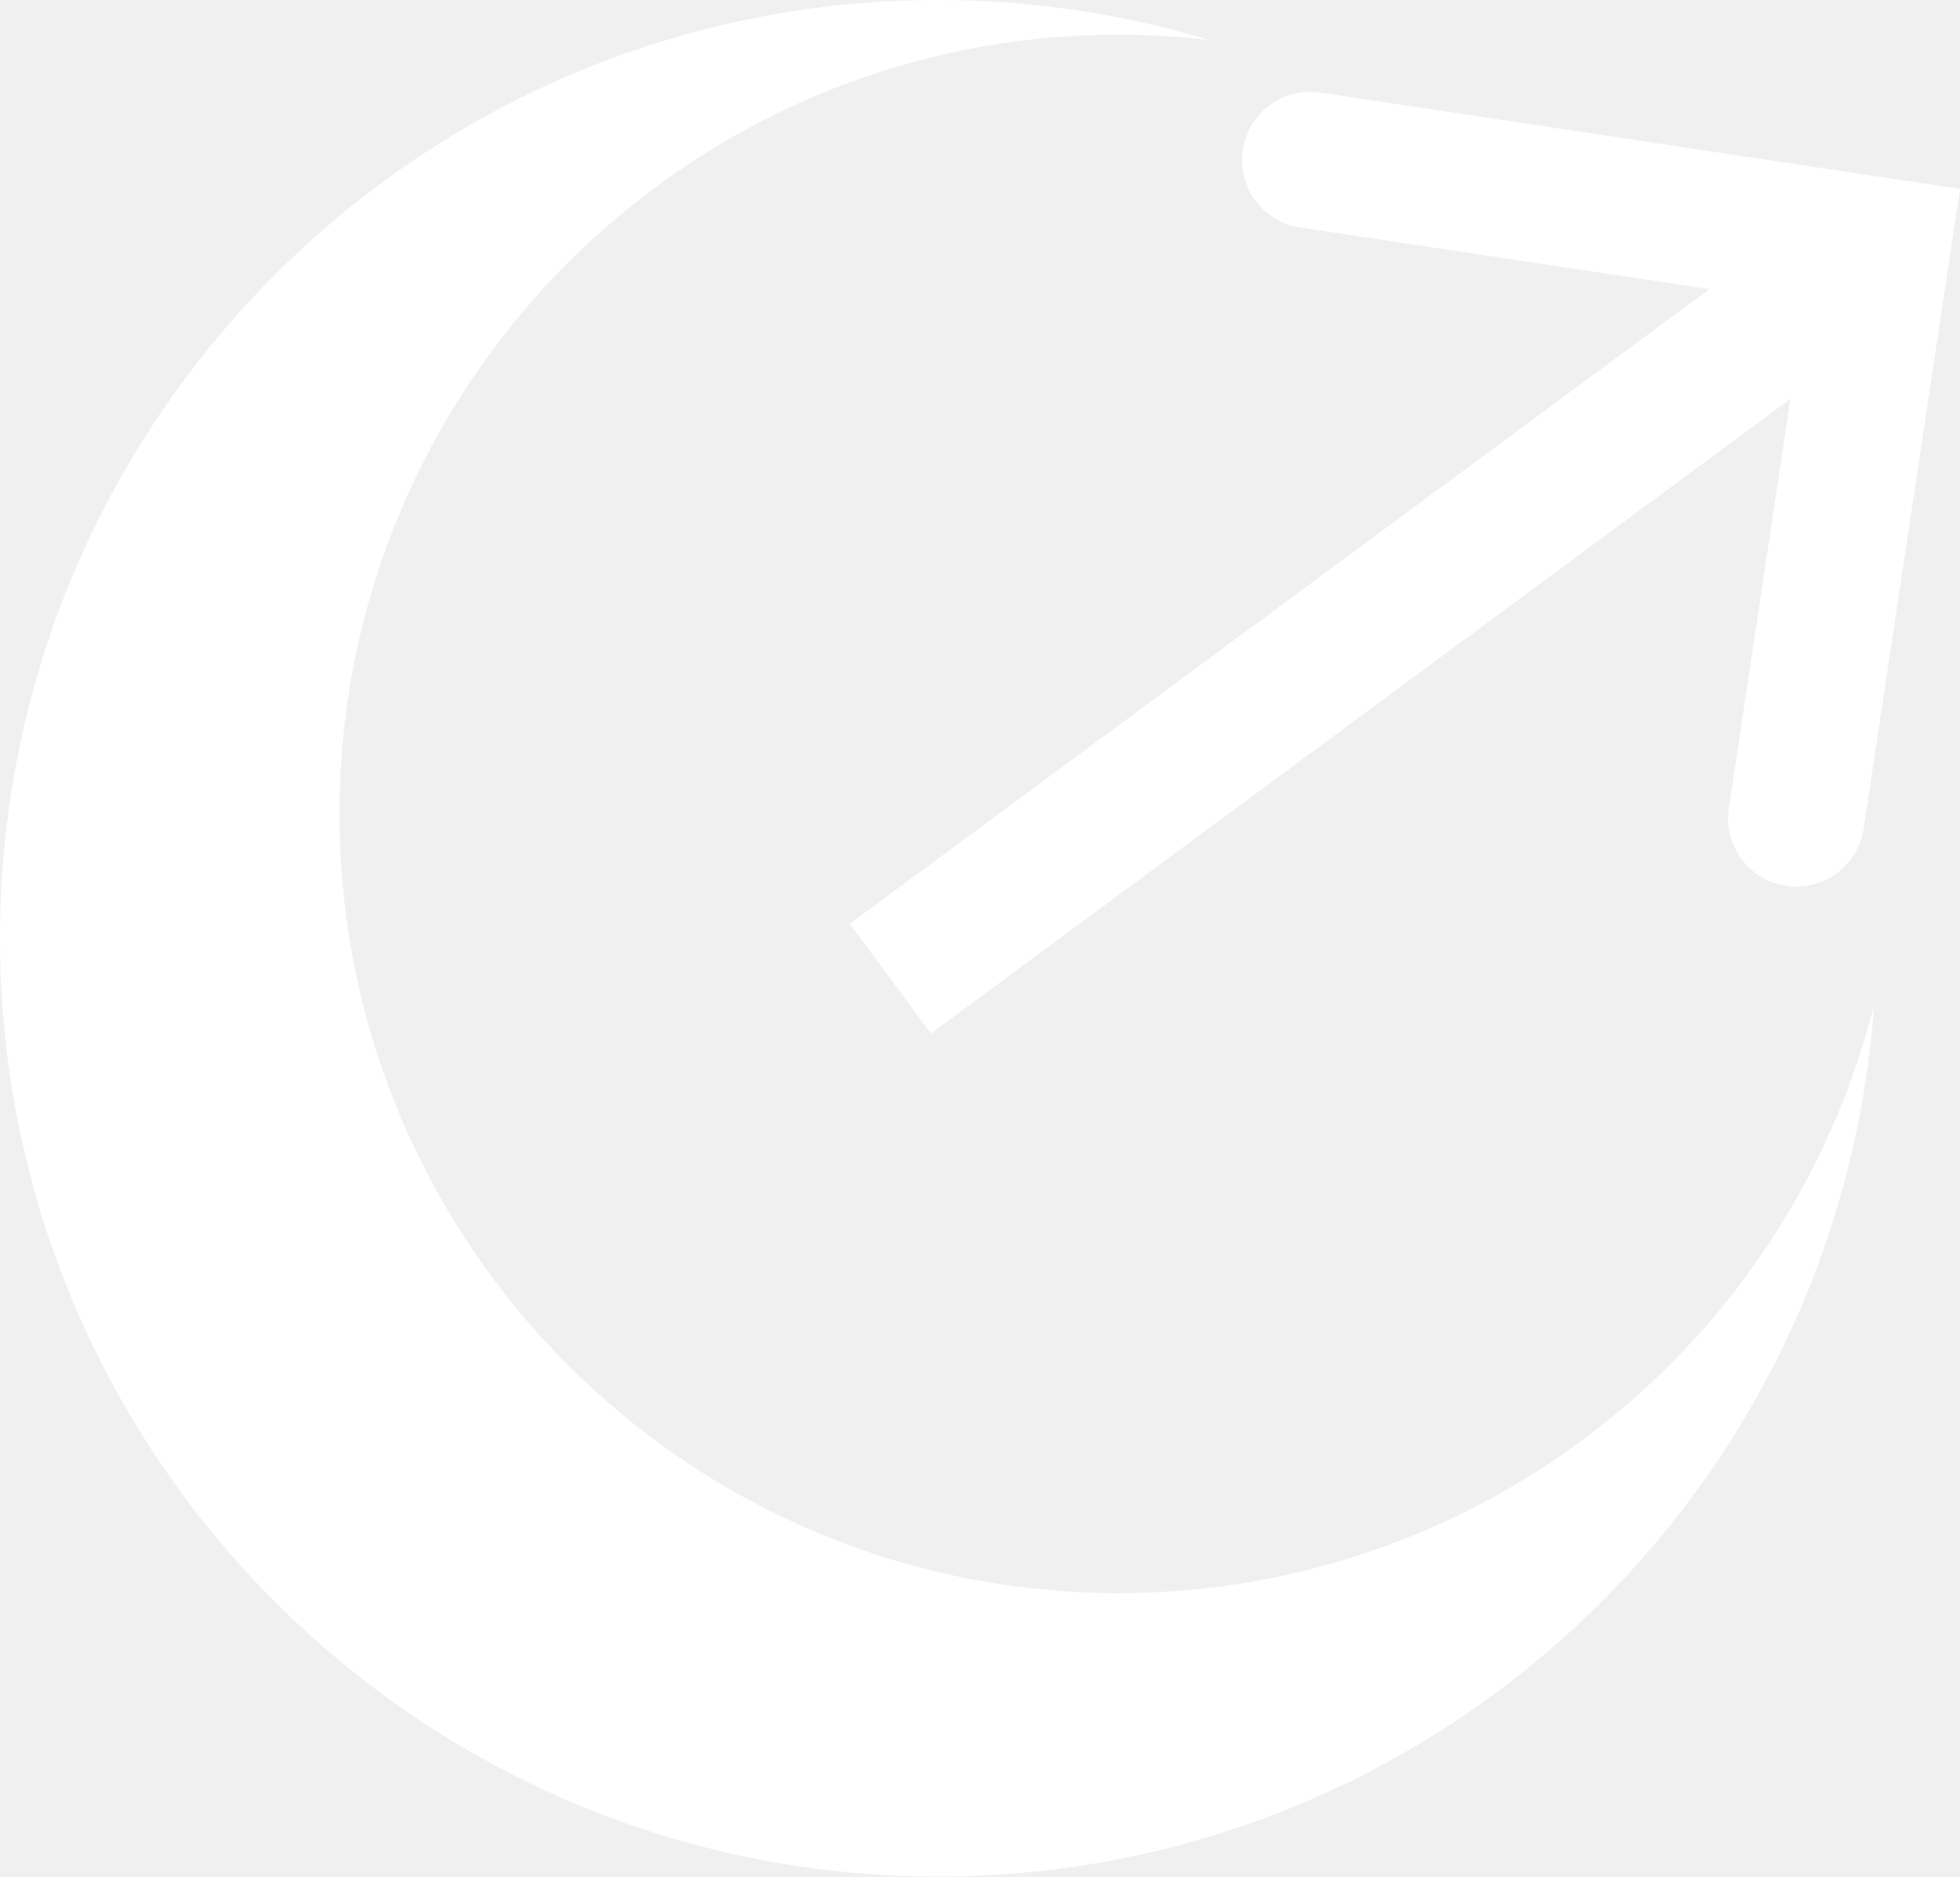
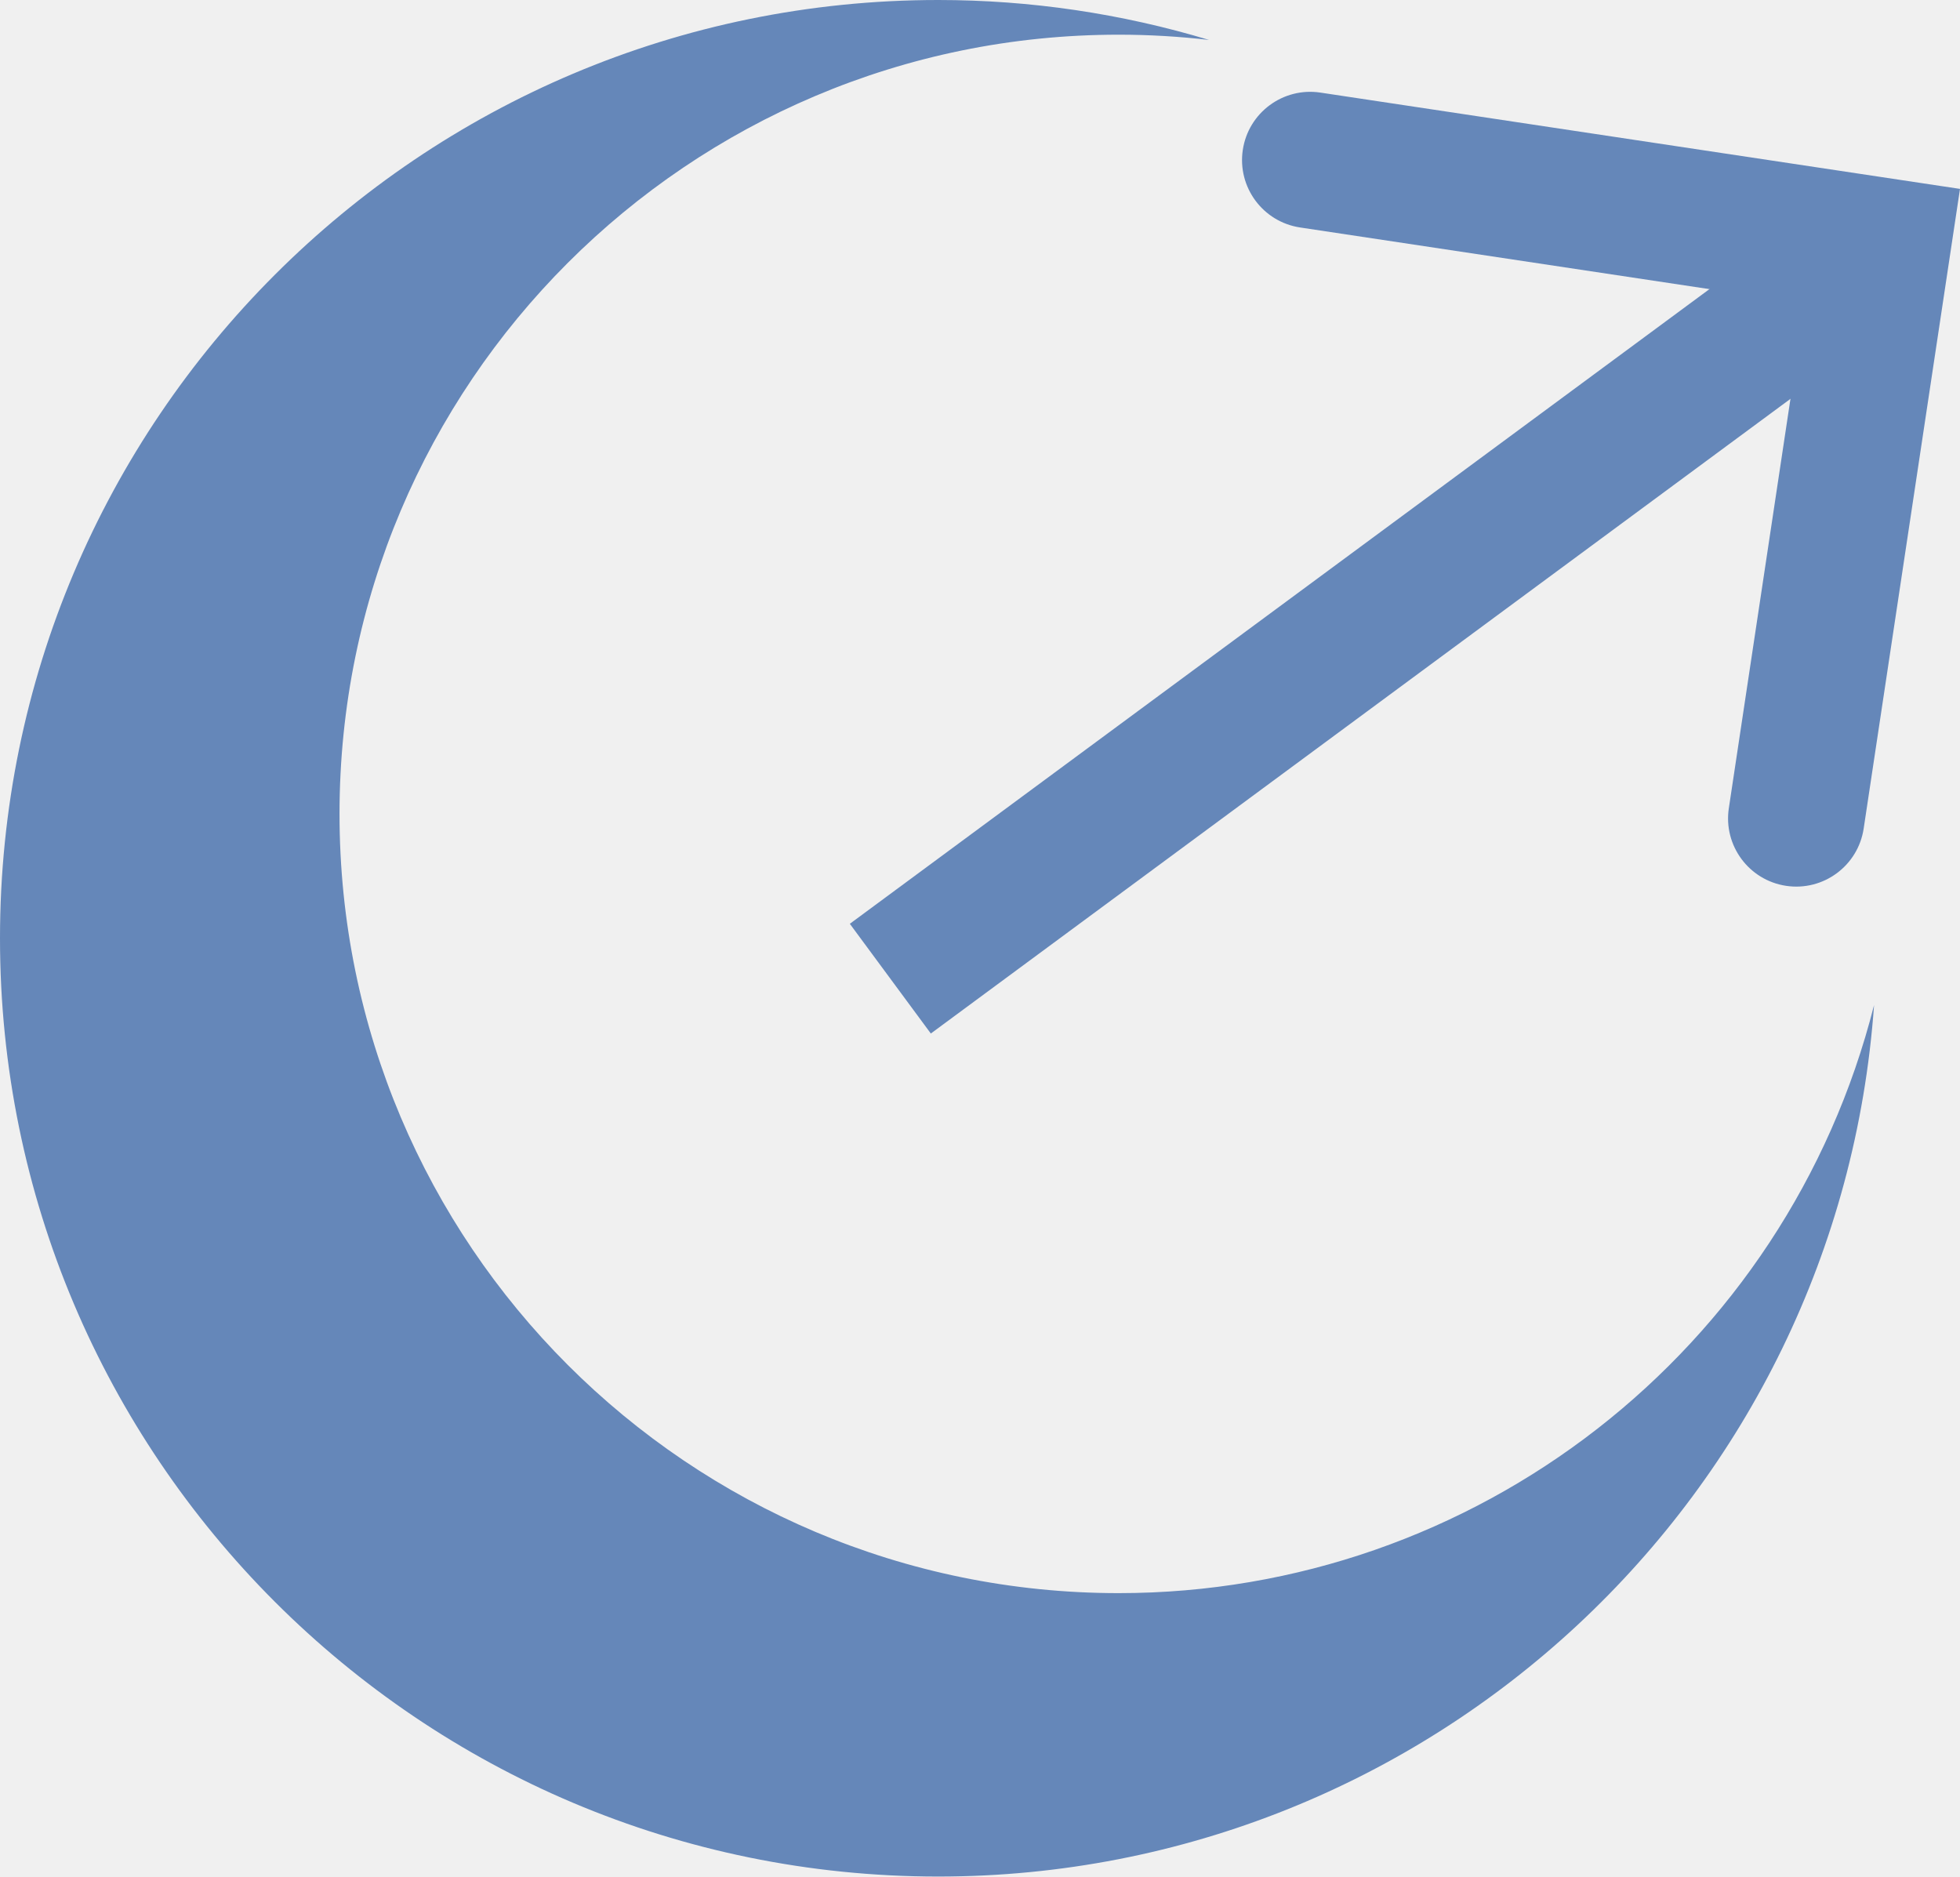
<svg xmlns="http://www.w3.org/2000/svg" width="651.787" height="624" viewBox="0 0 172.452 165.1" version="1.1" id="svg1">
  <defs id="defs1">
    <filter style="color-interpolation-filters:sRGB" id="filter84" x="0" y="0" width="1" height="1">
      <feTurbulence type="fractalNoise" baseFrequency="100 73.124" numOctaves="4" seed="107" result="turbulence" id="feTurbulence83" />
      <feComposite in="SourceGraphic" in2="turbulence" operator="in" result="composite1" id="feComposite83" />
      <feColorMatrix values="1 0 0 0 0 0 1 0 0 0 0 0 1 0 0 0 0 0 27.082 -11.723 " result="color" id="feColorMatrix83" />
      <feFlood flood-opacity="1" flood-color="rgb(15,20,27)" result="flood" id="feFlood83" />
      <feMerge result="merge" id="feMerge84">
        <feMergeNode in="flood" id="feMergeNode83" />
        <feMergeNode in="color" id="feMergeNode84" />
      </feMerge>
      <feComposite in2="SourceGraphic" operator="in" result="composite2" id="feComposite84" />
    </filter>
    <filter style="color-interpolation-filters:sRGB" id="filter3942" x="0" y="0" width="1" height="1">
      <feTurbulence type="fractalNoise" baseFrequency="100 100" numOctaves="1" seed="63" result="turbulence" id="feTurbulence3941" />
      <feComposite in="SourceGraphic" in2="turbulence" operator="in" result="composite1" id="feComposite3941" />
      <feColorMatrix values="1 0 0 0 0 0 1 0 0 0 0 0 1 0 0 0 0 0 19.755 -7.108 " result="color" id="feColorMatrix3941" />
      <feFlood flood-opacity="1" flood-color="rgb(11,11,20)" result="flood" id="feFlood3941" />
      <feMerge result="merge" id="feMerge3942">
        <feMergeNode in="flood" id="feMergeNode3941" />
        <feMergeNode in="color" id="feMergeNode3942" />
      </feMerge>
      <feComposite in2="SourceGraphic" operator="in" result="composite2" id="feComposite3942" />
    </filter>
  </defs>
  <g id="layer4" transform="translate(-171.45,-60.325)">
-     <path d="m 254,60.325 a 82.55,82.55 0 0 0 -82.55,82.55 82.55,82.55 0 0 0 82.55,82.55 82.55,82.55 0 0 0 82.341,-76.675 68.556,68.556 0 0 1 -66.462,51.74 68.556,68.556 0 0 1 -68.556,-68.556 68.556,68.556 0 0 1 68.556,-68.557 68.556,68.556 0 0 1 7.954,0.463 A 82.55,82.55 0 0 0 254,60.325 Z" style="display:inline;fill:#ffffff;fill-opacity:1;stroke:none;stroke-width:3;stroke-dasharray:none;stroke-opacity:1" id="path87" />
+     <path d="m 254,60.325 a 82.55,82.55 0 0 0 -82.55,82.55 82.55,82.55 0 0 0 82.55,82.55 82.55,82.55 0 0 0 82.341,-76.675 68.556,68.556 0 0 1 -66.462,51.74 68.556,68.556 0 0 1 -68.556,-68.556 68.556,68.556 0 0 1 68.556,-68.557 68.556,68.556 0 0 1 7.954,0.463 A 82.55,82.55 0 0 0 254,60.325 Z" style="display:inline;fill:#6587b9;fill-opacity:1;stroke:none;stroke-width:3;stroke-dasharray:none;stroke-opacity:1" id="path87" />
    <g id="path1" style="opacity:1">
      <path style="baseline-shift:baseline;display:inline;overflow:visible;vector-effect:none;fill:#ffffff;stroke-linecap:round;stroke-linejoin:round;enable-background:accumulate;stop-color:#000000;stop-opacity:1" d="M 334.662,83.766 249.786,146.428 Z" id="path4" />
-       <path style="baseline-shift:baseline;display:inline;overflow:visible;vector-effect:none;fill:#ffffff;stroke-linecap:round;stroke-linejoin:round;enable-background:accumulate;stop-color:#000000;stop-opacity:1" d="m 331.098,78.939 -84.875,62.662 7.127,9.654 84.877,-62.662 z" id="path5" />
+       <path style="baseline-shift:baseline;display:inline;overflow:visible;vector-effect:none;fill:#6587b9;stroke-linecap:round;stroke-linejoin:round;enable-background:accumulate;stop-color:#000000;stop-opacity:1;fill-opacity:1" d="m 331.098,78.939 -84.875,62.662 7.127,9.654 84.877,-62.662 z" id="path5" />
      <g id="g2">
-         <path style="baseline-shift:baseline;display:inline;overflow:visible;vector-effect:none;fill:#ffffff;stroke-linecap:round;enable-background:accumulate;stop-color:#000000;stop-opacity:1;opacity:1" d="m 287.625,68.471 a 6,6 0 0 0 -6.826,5.041 6,6 0 0 0 5.039,6.826 l 44.41,6.688 -6.686,44.41 a 6,6 0 0 0 5.039,6.826 6,6 0 0 0 6.826,-5.041 l 8.475,-56.277 z" id="path3" />
+         <path style="baseline-shift:baseline;display:inline;overflow:visible;vector-effect:none;fill:#6587b9;stroke-linecap:round;enable-background:accumulate;stop-color:#000000;stop-opacity:1;opacity:1;fill-opacity:1" d="m 287.625,68.471 a 6,6 0 0 0 -6.826,5.041 6,6 0 0 0 5.039,6.826 l 44.41,6.688 -6.686,44.41 a 6,6 0 0 0 5.039,6.826 6,6 0 0 0 6.826,-5.041 l 8.475,-56.277 z" id="path3" />
      </g>
    </g>
  </g>
</svg>
